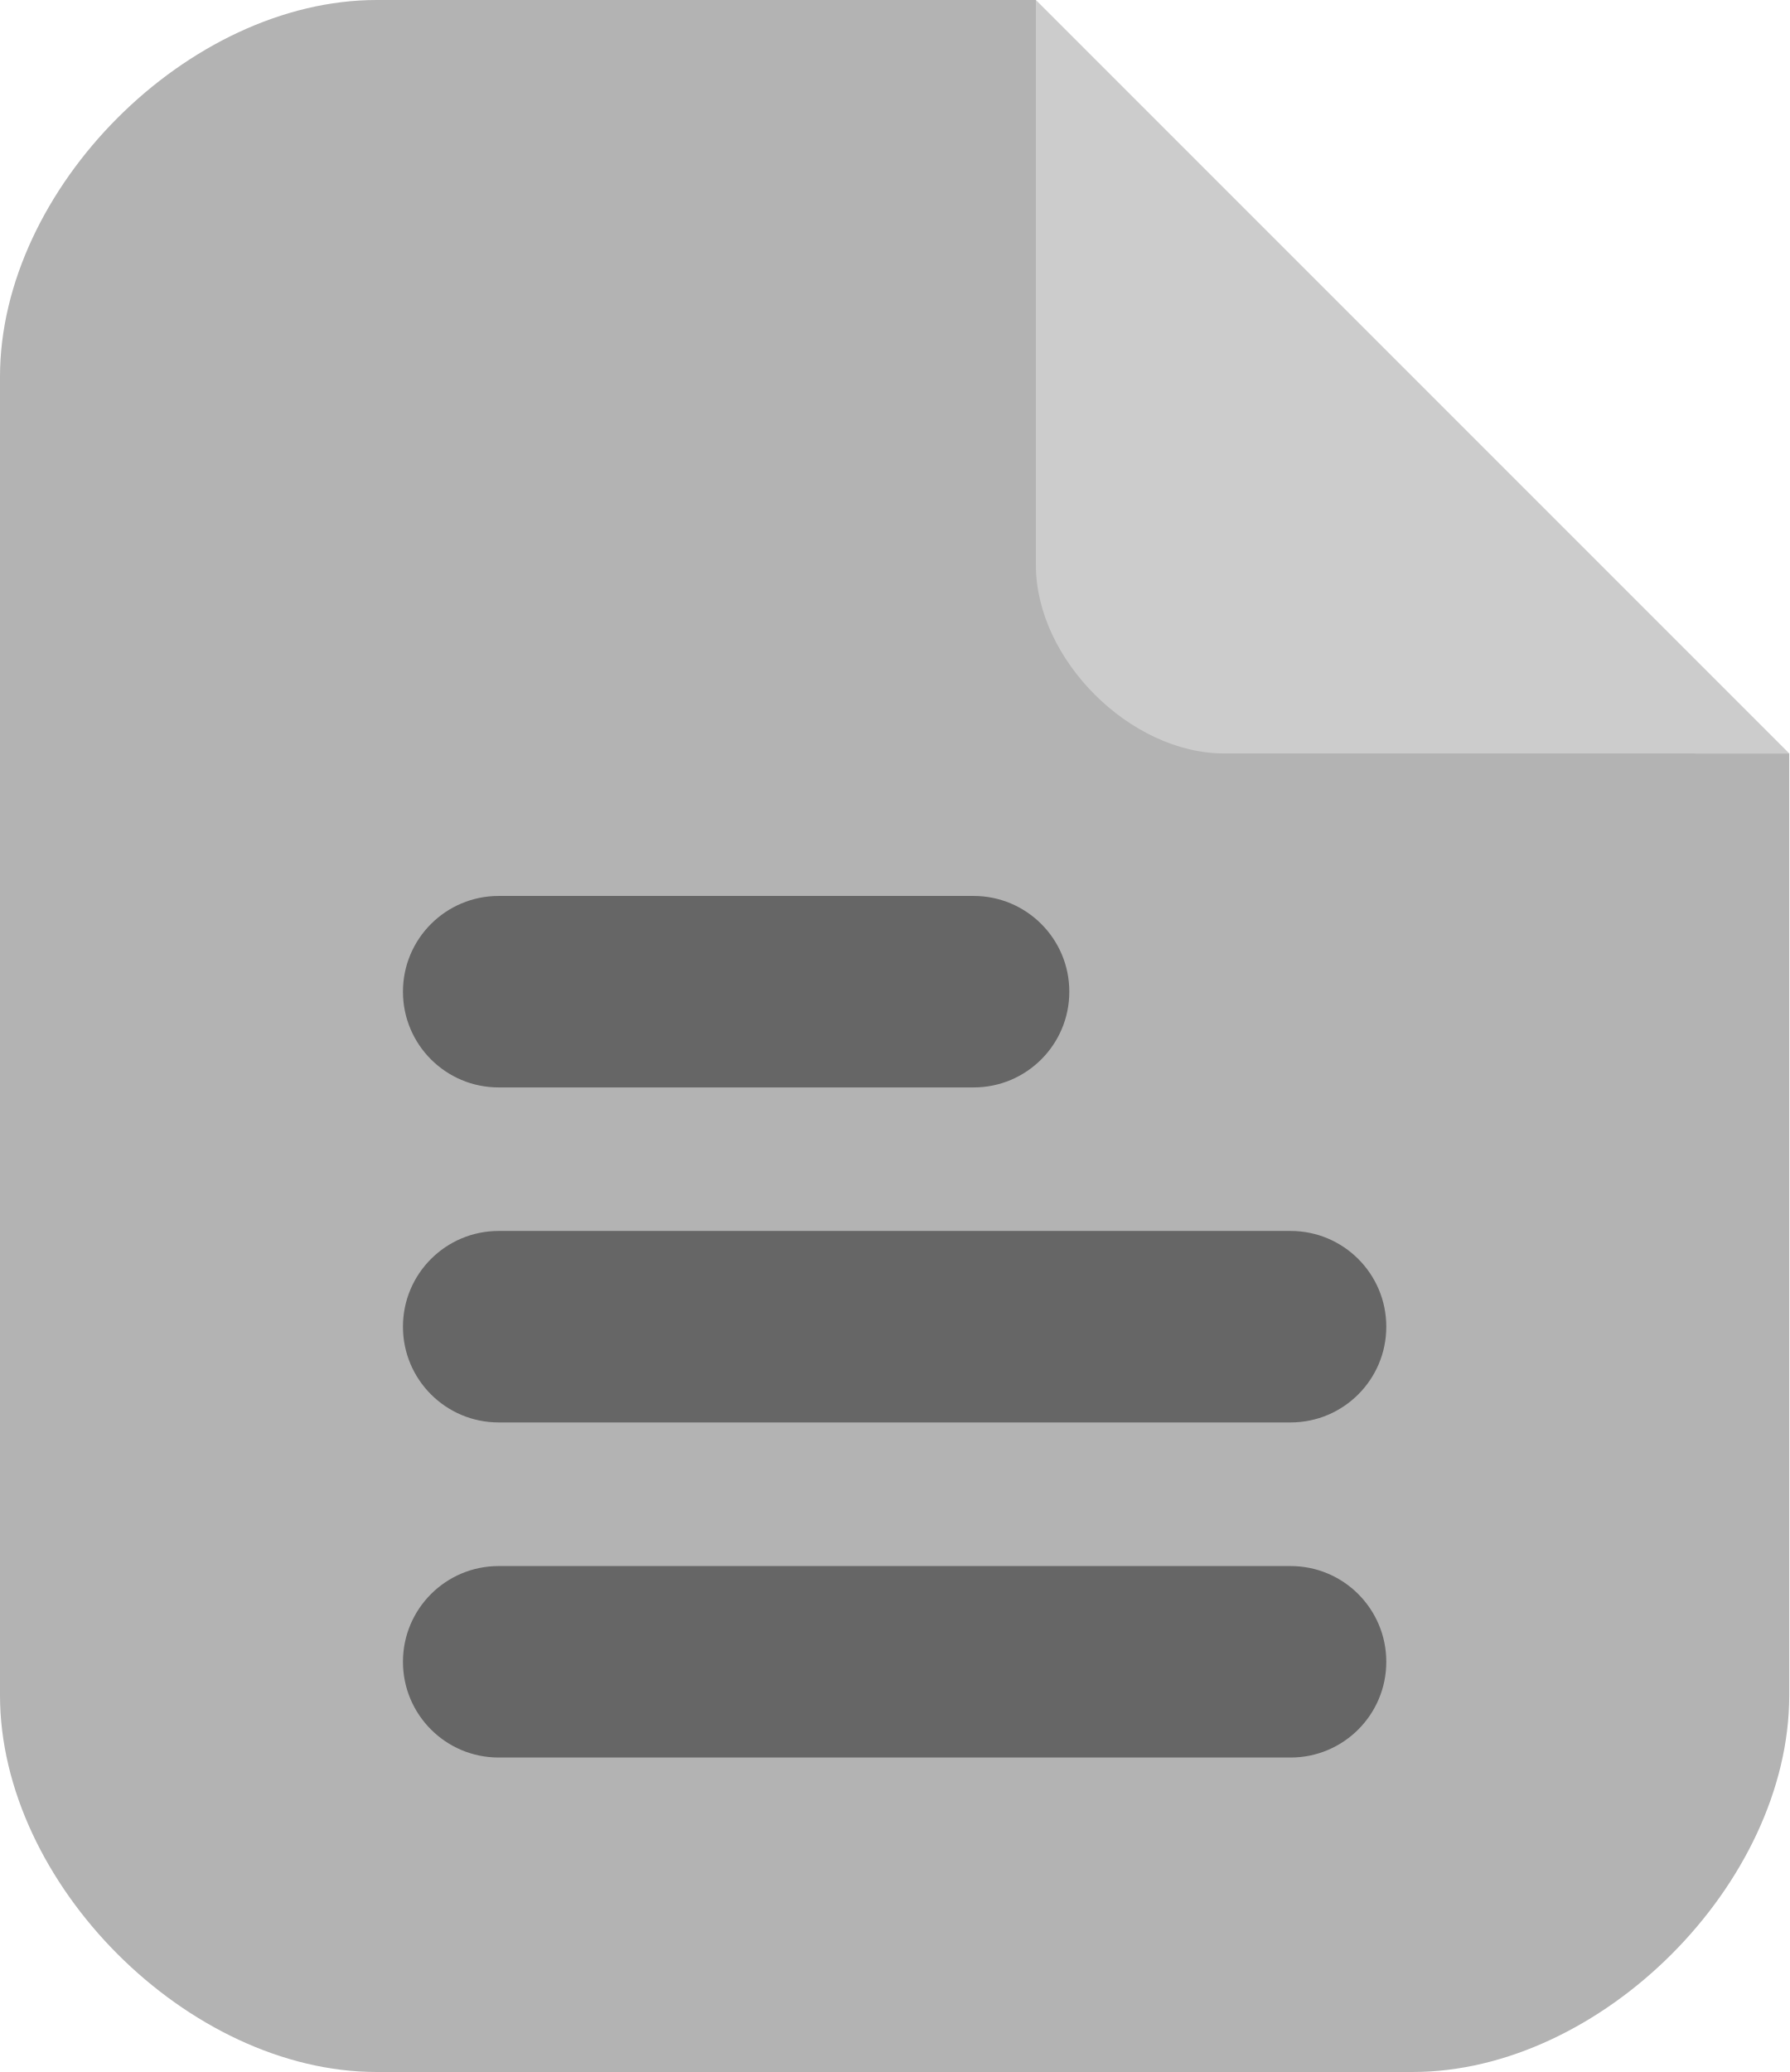
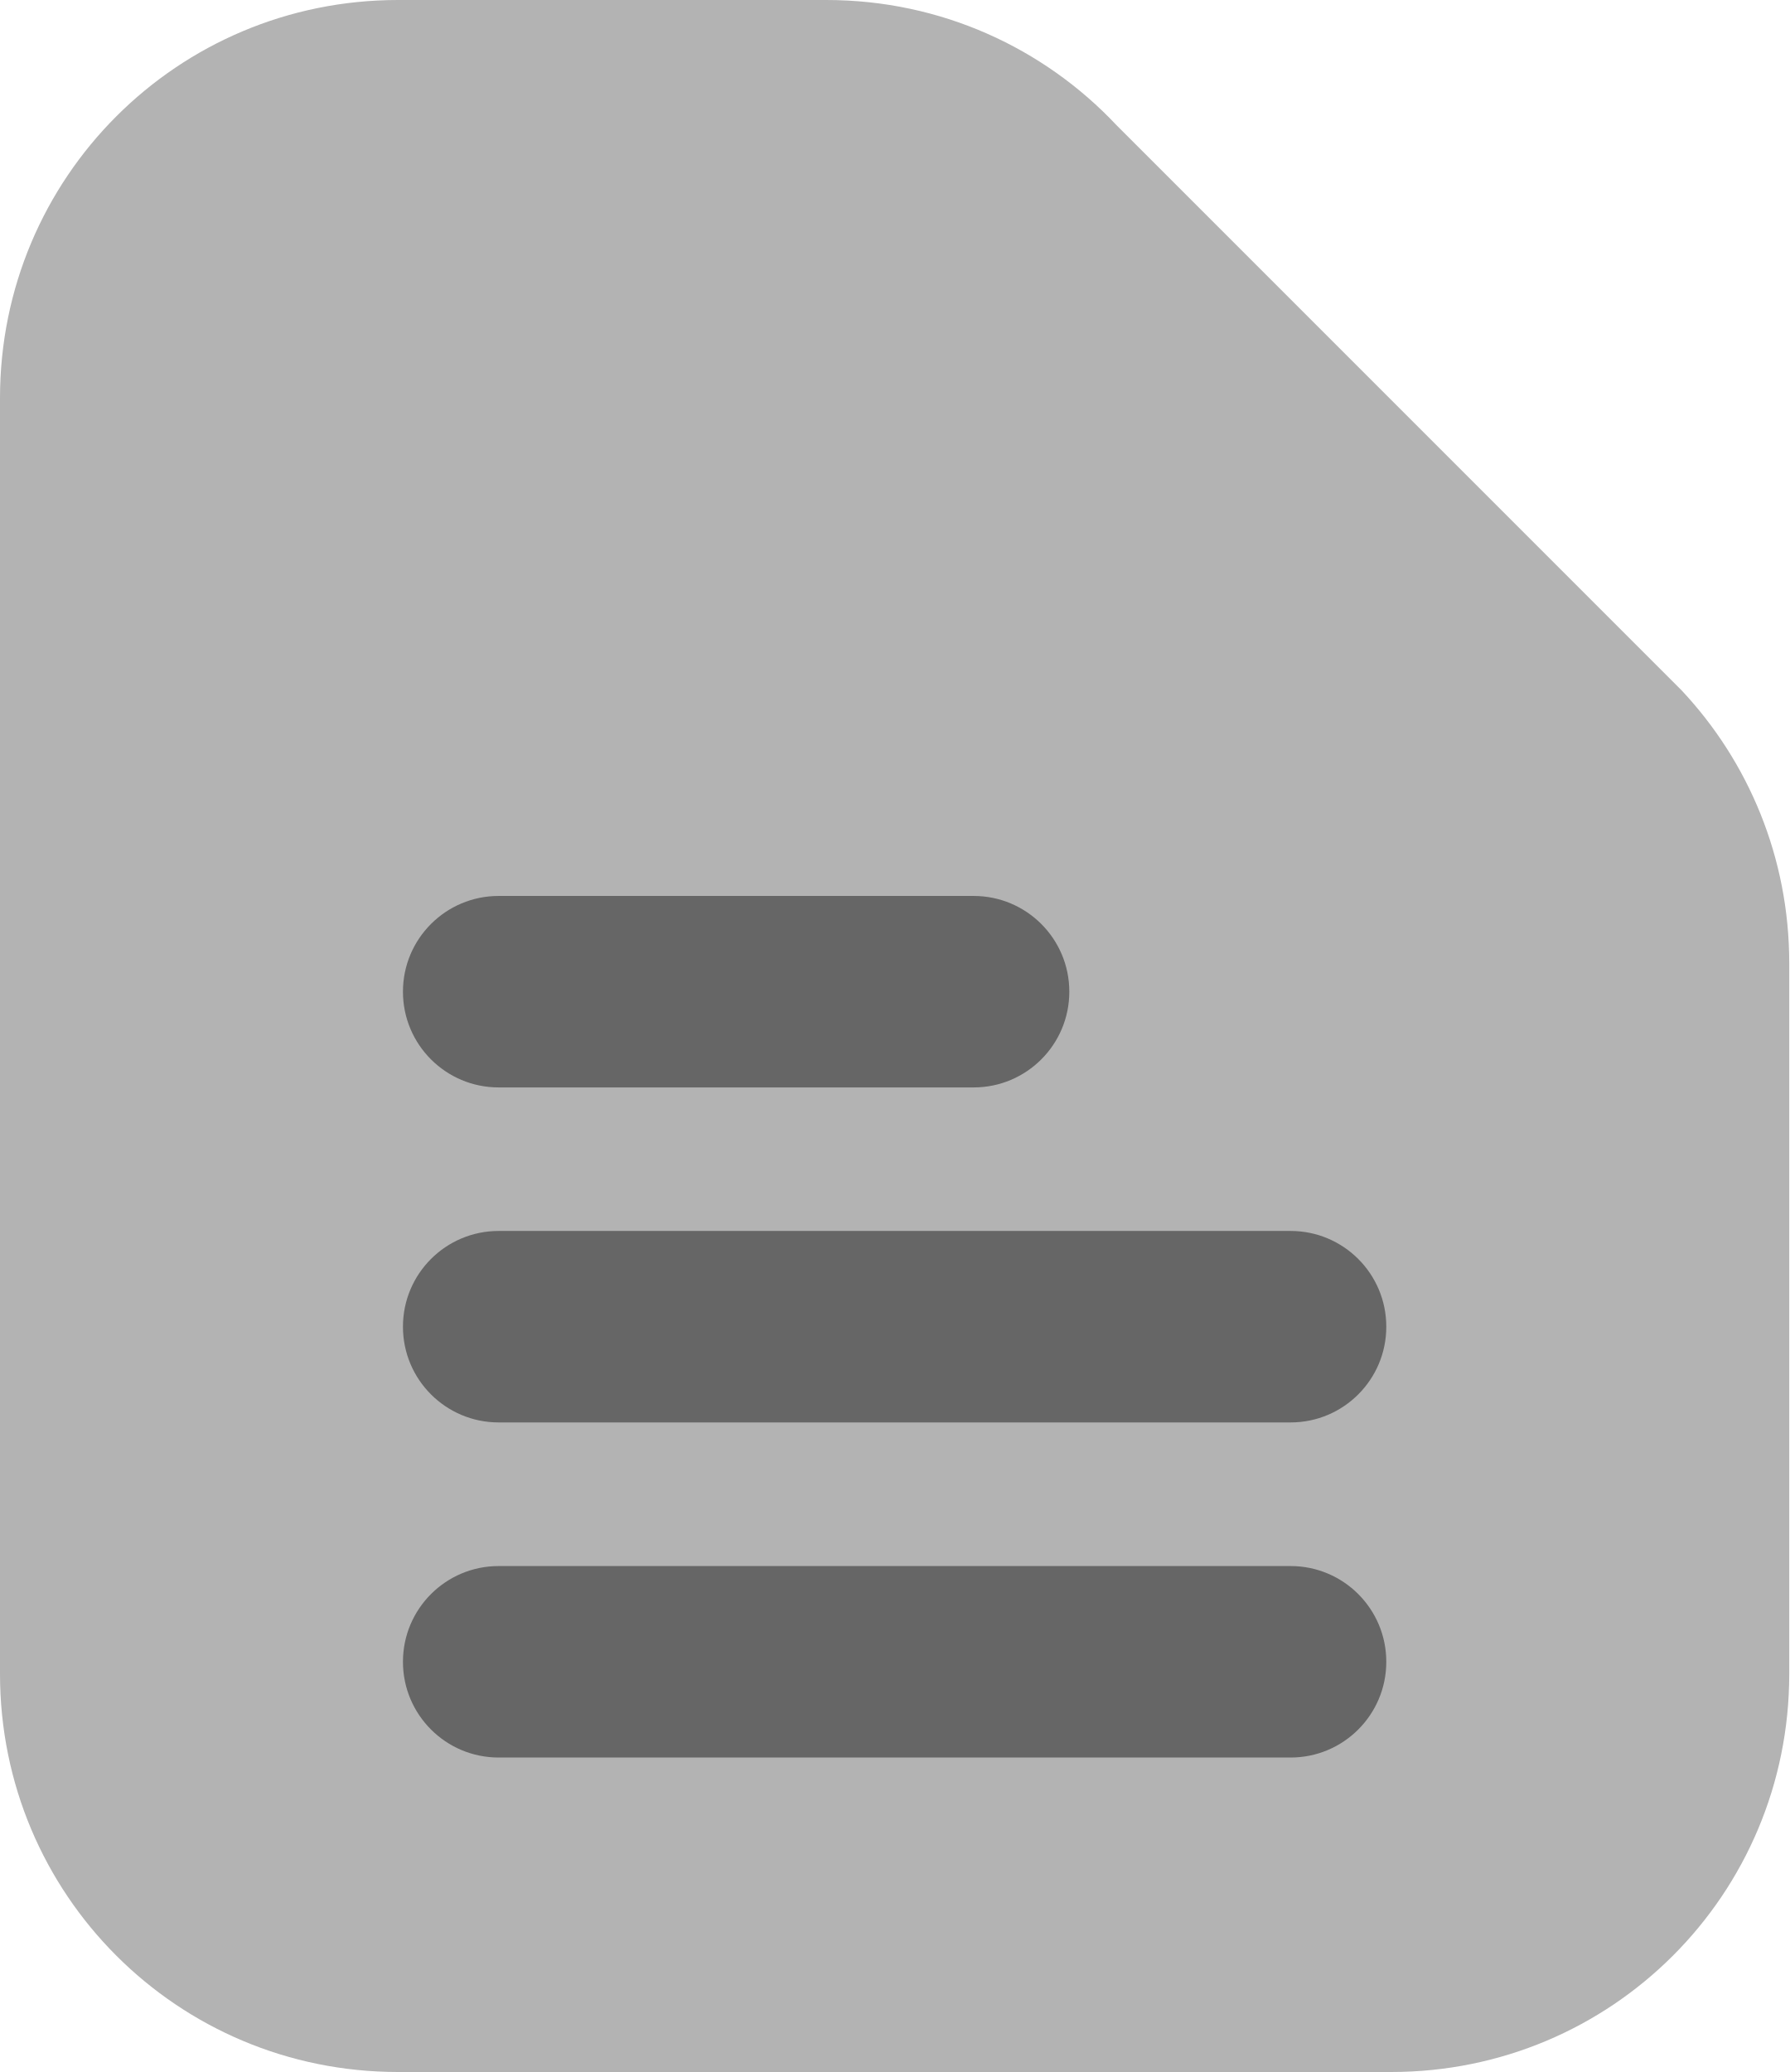
- <svg xmlns="http://www.w3.org/2000/svg" viewBox="0 0 19 22" version="1.1" id="svg837">
+ <svg xmlns="http://www.w3.org/2000/svg" id="svg837" version="1.1" viewBox="0 0 19 22">
  <defs id="defs841" />
-   <path fill="rgb(57, 97, 237)" d="m 2,0 h 9 v 1 l 7,7 h 1 v 10 c 0,2 -2,4 -4,4 H 4 C 2,22 0,20 0,18 V 4 C 0,2 2,0 4,0" id="path833" style="fill:#b3b3b3;fill-opacity:1" />
-   <path fill="rgb(106,136,242)" d="M11 0 19 8 13 8C12 8 11 7 11 6Z" id="path835" style="fill:#cccccc;fill-opacity:1" />
-   <rect style="fill:#666666;stroke-width:1.468;paint-order:stroke fill markers" id="rect853-0" width="10.442" height="2.033" x="4.279" y="13.07" ry="1.016" />
-   <rect ry="1.016" y="9.513" x="4.279" height="2.033" width="7.076" id="rect853-0-7" style="fill:#666666;stroke-width:1.209;paint-order:stroke fill markers" />
-   <rect ry="1.016" y="16.628" x="4.279" height="2.033" width="10.442" id="rect853-0-0" style="fill:#666666;stroke-width:1.468;paint-order:stroke fill markers" />
+   <path d="M 17.857,7.33 C 18.566,8.086 19,9.104 19,10.227 v 7.547 C 19,20.115 17.115,22 14.773,22 H 4.227 C 1.885,22 2.5e-7,20.115 2.5e-7,17.773 V 4.227 C 2.5e-7,1.885 1.885,2.5e-7 4.227,2.5e-7 h 4.547 c 1.219,0 2.313,0.511 3.083,1.33" style="fill:#b3b3b3;fill-opacity:1;stroke-width:1.319;paint-order:stroke fill markers" id="rect849-7" />
+   <path style="fill:#b3b3b3;fill-opacity:1" id="path833" d="m -17,1.25e-7 h 9 V 1 l 7,7 h 1 V 18 c 0,2 -2,4 -4,4 H -15 c -2,0 -4,-2 -4,-4 V 4 c 0,-2 2,-4 4,-4" fill="rgb(57, 97, 237)" />
+   <path style="fill:#cccccc;fill-opacity:1" id="path835" d="M -8,1.25e-7 2.5e-7,8 H -6 c -1,0 -2,-1 -2,-2 z" fill="rgb(106,136,242)" />
+   <rect ry="1.016" y="13.07" x="4.279" height="2.033" width="10.442" id="rect853-0" style="fill:#666666;stroke-width:1.468;paint-order:stroke fill markers" />
+   <rect style="fill:#666666;stroke-width:1.209;paint-order:stroke fill markers" id="rect853-0-7" width="7.076" height="2.033" x="4.279" y="9.513" ry="1.016" />
+   <rect style="fill:#666666;stroke-width:1.468;paint-order:stroke fill markers" id="rect853-0-0" width="10.442" height="2.033" x="4.279" y="16.628" ry="1.016" />
+   <rect ry="1.016" y="9.513" x="-14.721" height="2.033" width="7.076" id="rect3300" style="fill:#666666;stroke-width:1.209;paint-order:stroke fill markers" />
+   <rect style="fill:#666666;stroke-width:1.468;paint-order:stroke fill markers" id="rect3302" width="10.442" height="2.033" x="-14.721" y="13.07" ry="1.016" />
+   <rect ry="1.016" y="16.628" x="-14.721" height="2.033" width="10.442" id="rect3304" style="fill:#666666;stroke-width:1.468;paint-order:stroke fill markers" />
</svg>
